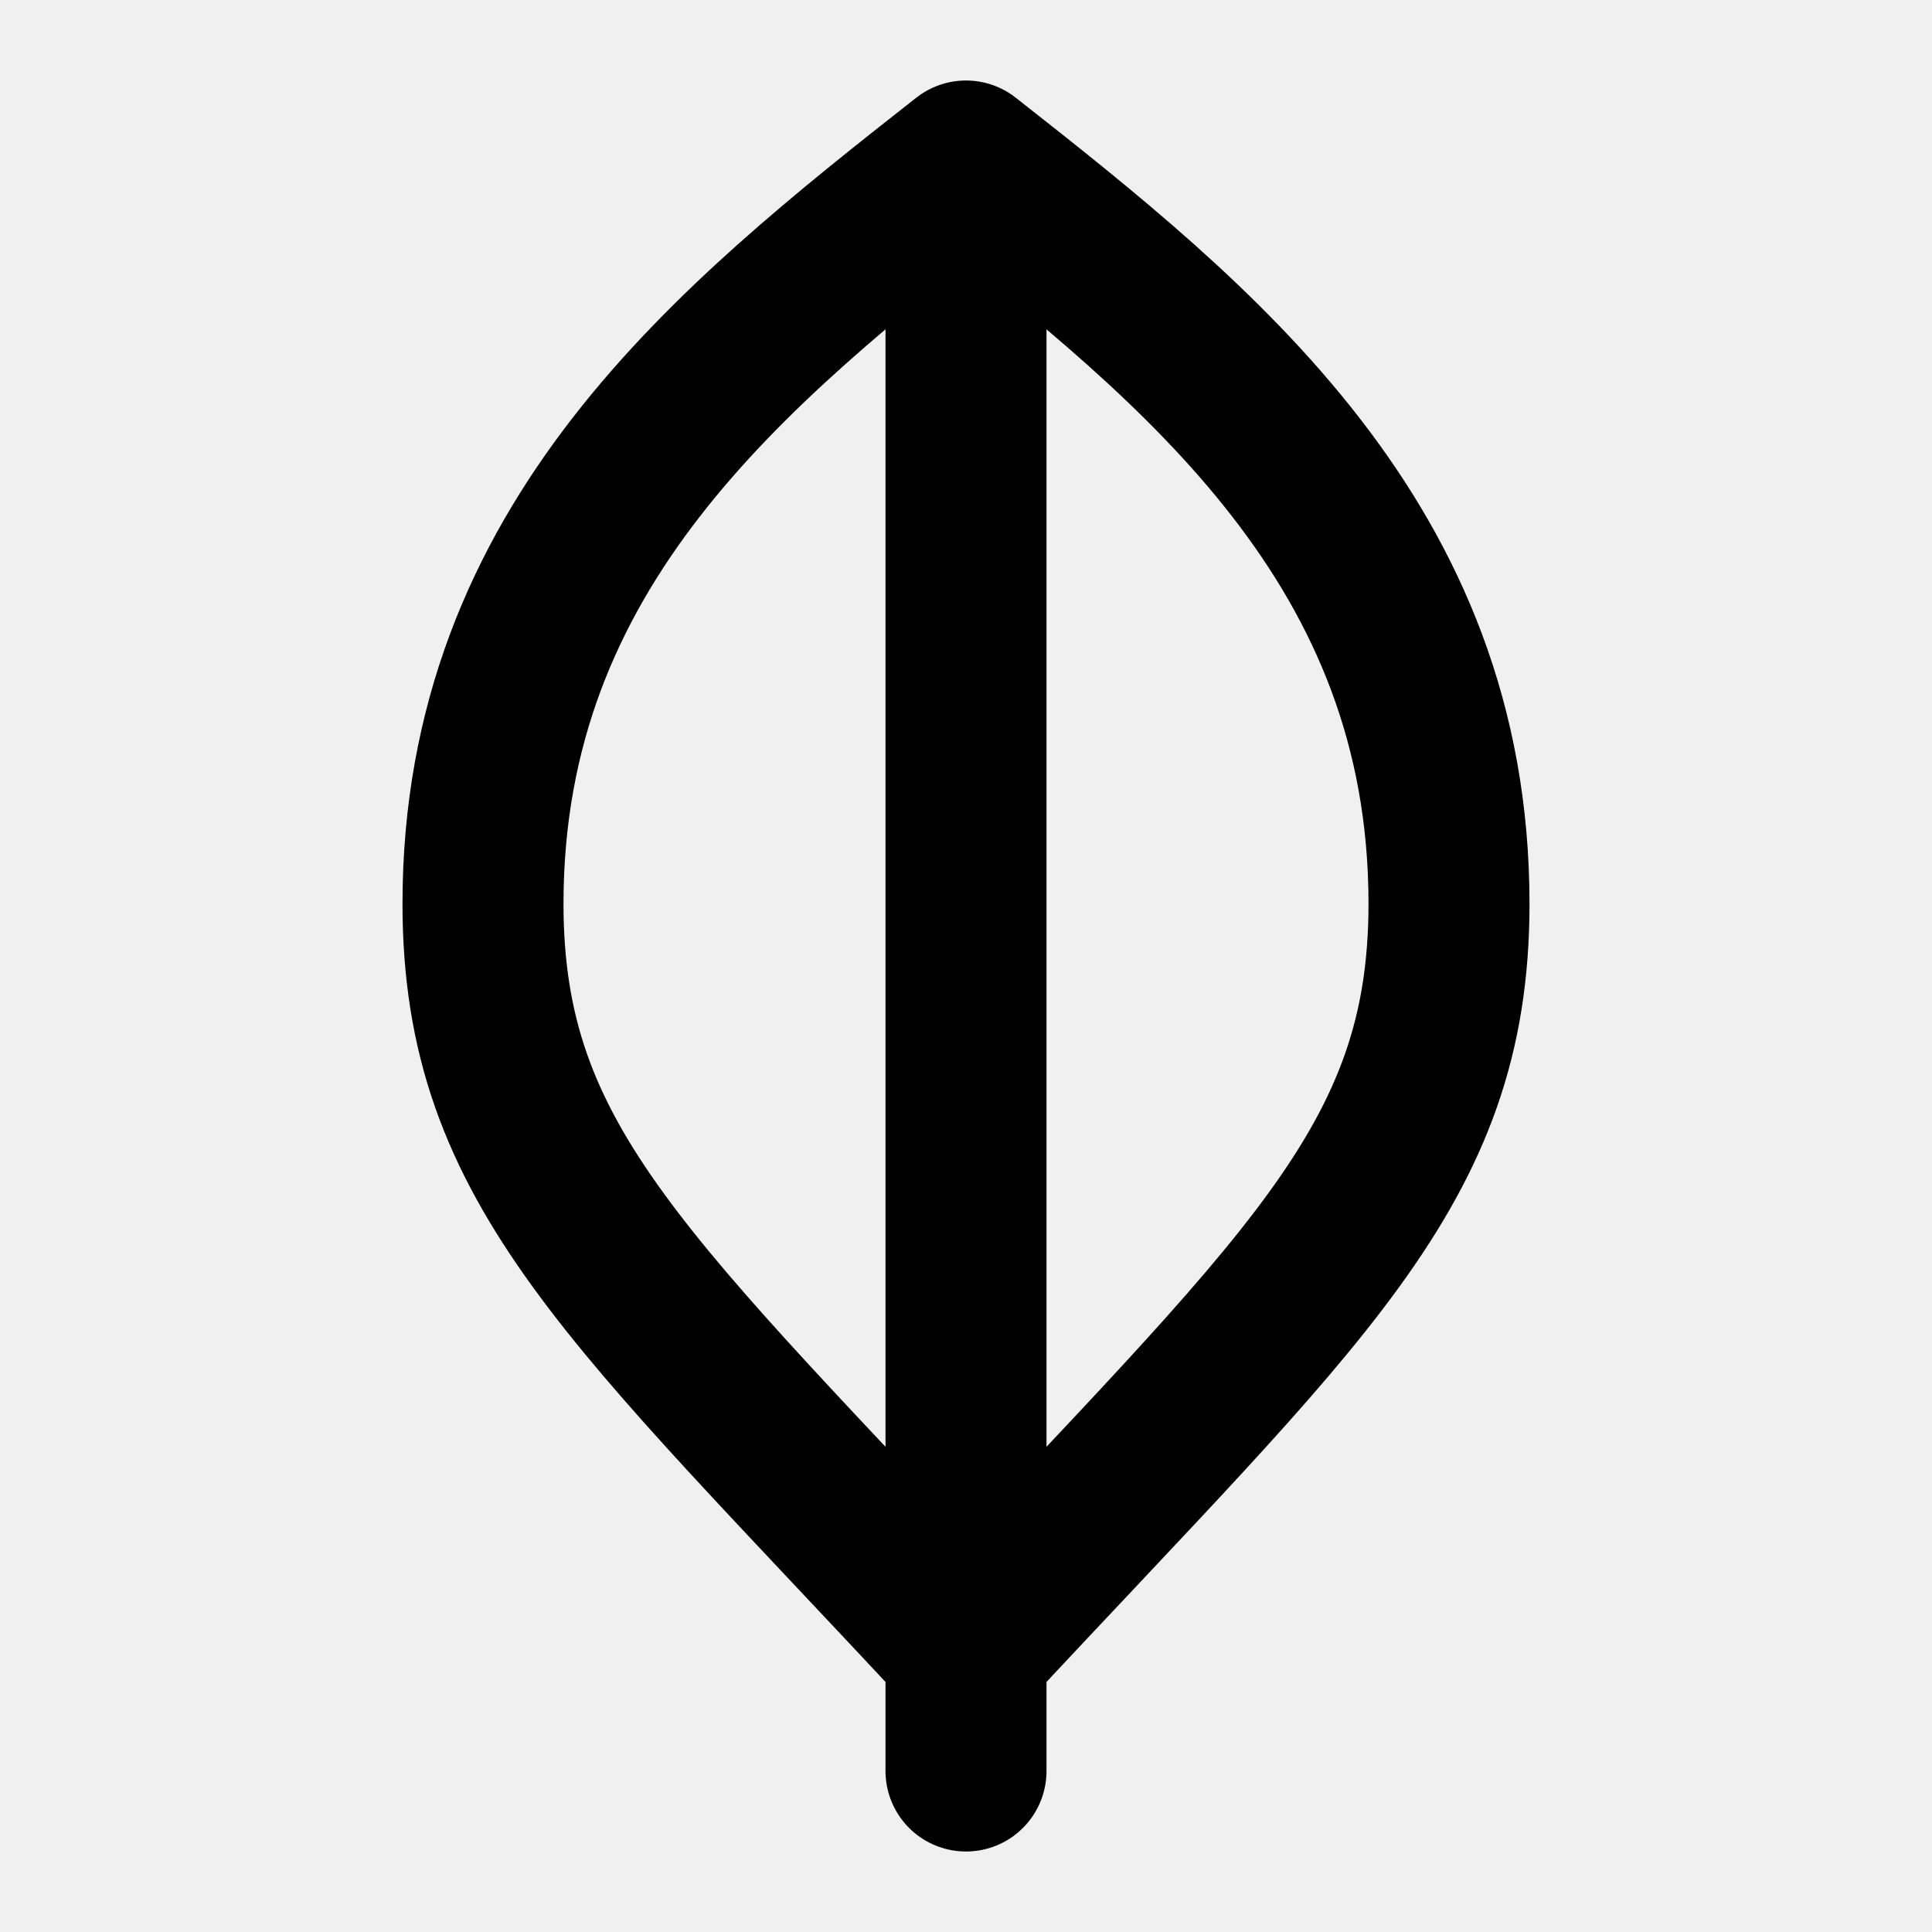
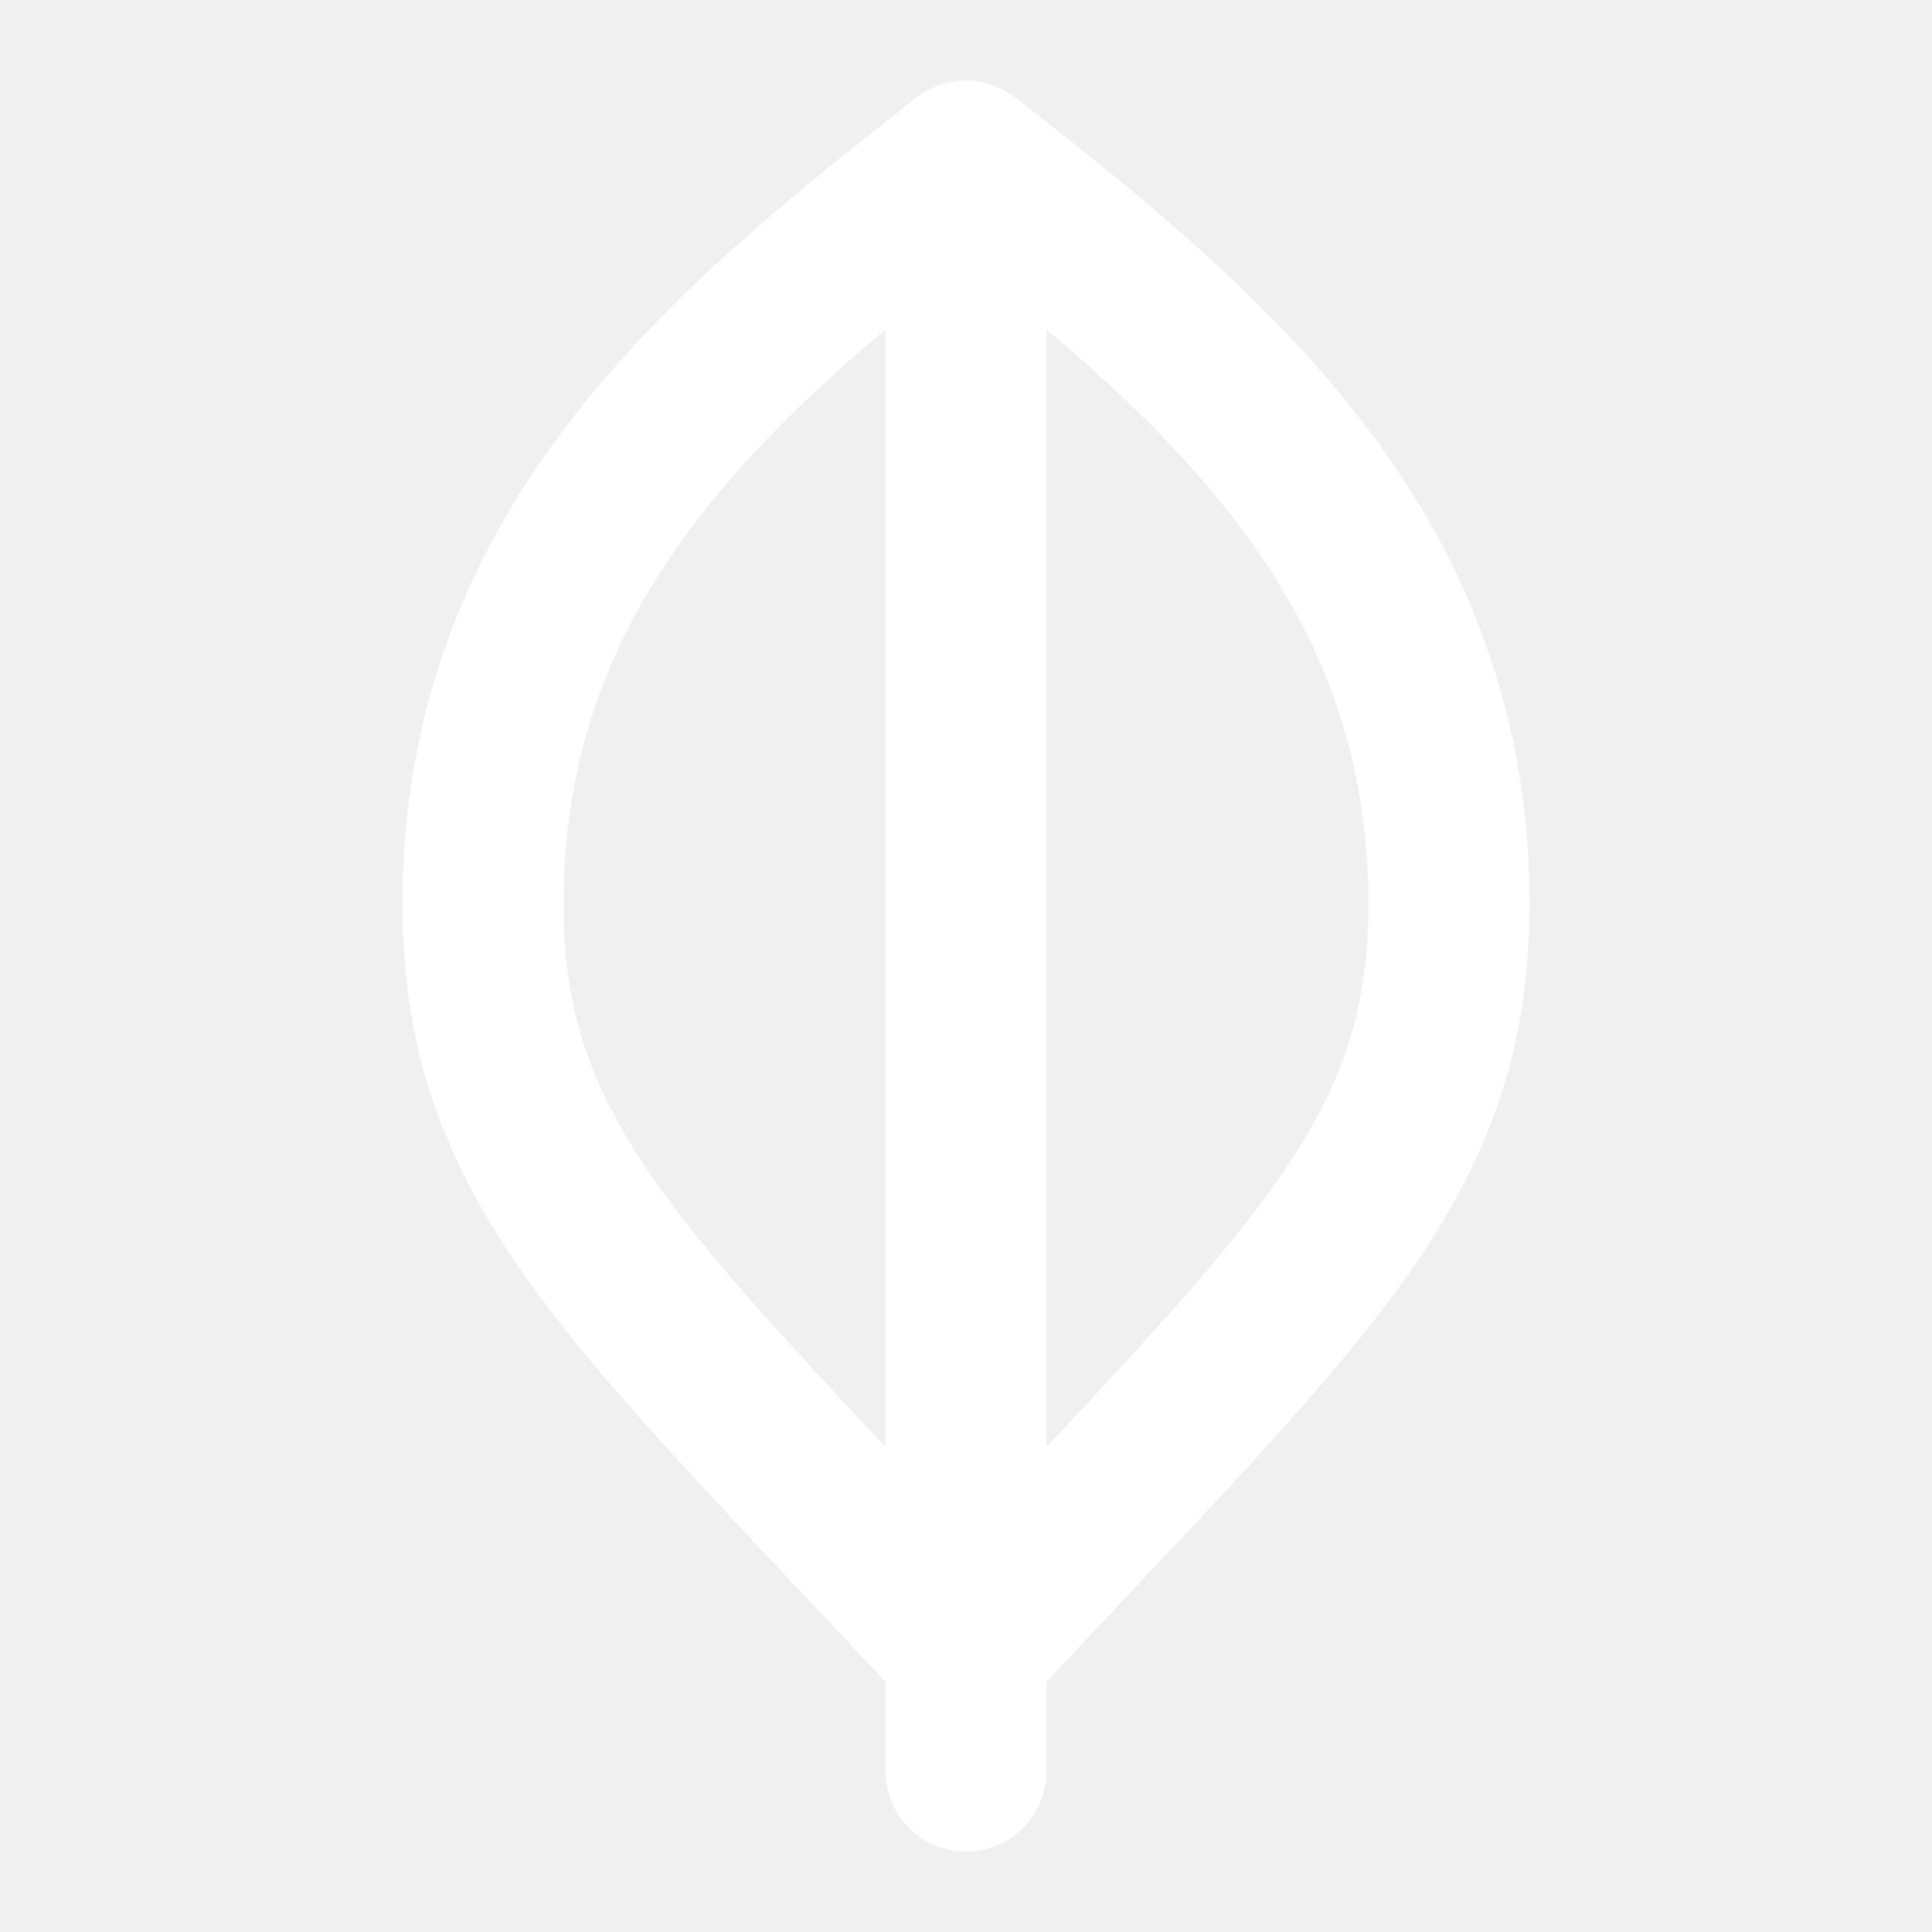
- <svg xmlns="http://www.w3.org/2000/svg" stroke="currentColor" fill="none" stroke-width="2" viewBox="0 0 24 24" stroke-linecap="round" stroke-linejoin="round" height="200px" width="200px">
+ <svg xmlns="http://www.w3.org/2000/svg" stroke="white" fill="none" stroke-width="2" viewBox="0 0 24 24" stroke-linecap="round" stroke-linejoin="round" height="200px" width="200px">
  <path d="M12 3v19" />
  <path d="M18 11.227c0 3.273 -1.812 4.77 -6 9.273c-4.188 -4.503 -6 -6 -6 -9.273c0 -4.454 3.071 -6.927 6 -9.227c2.929 2.3 6 4.773 6 9.227z" />
</svg>
